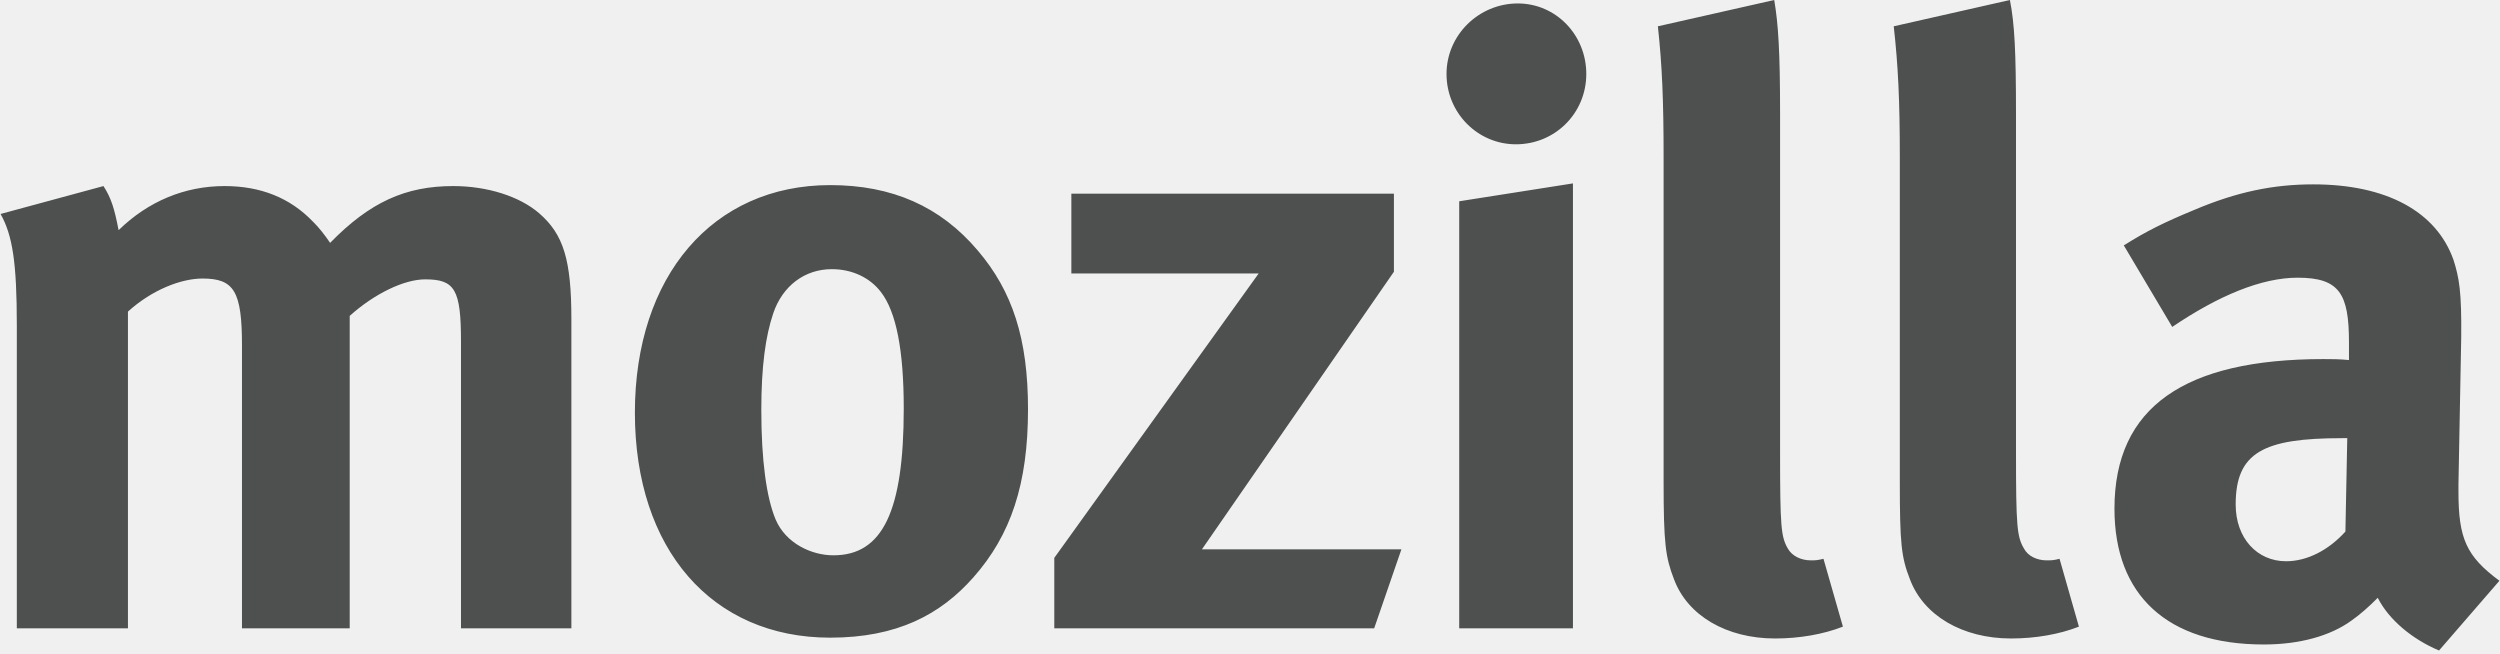
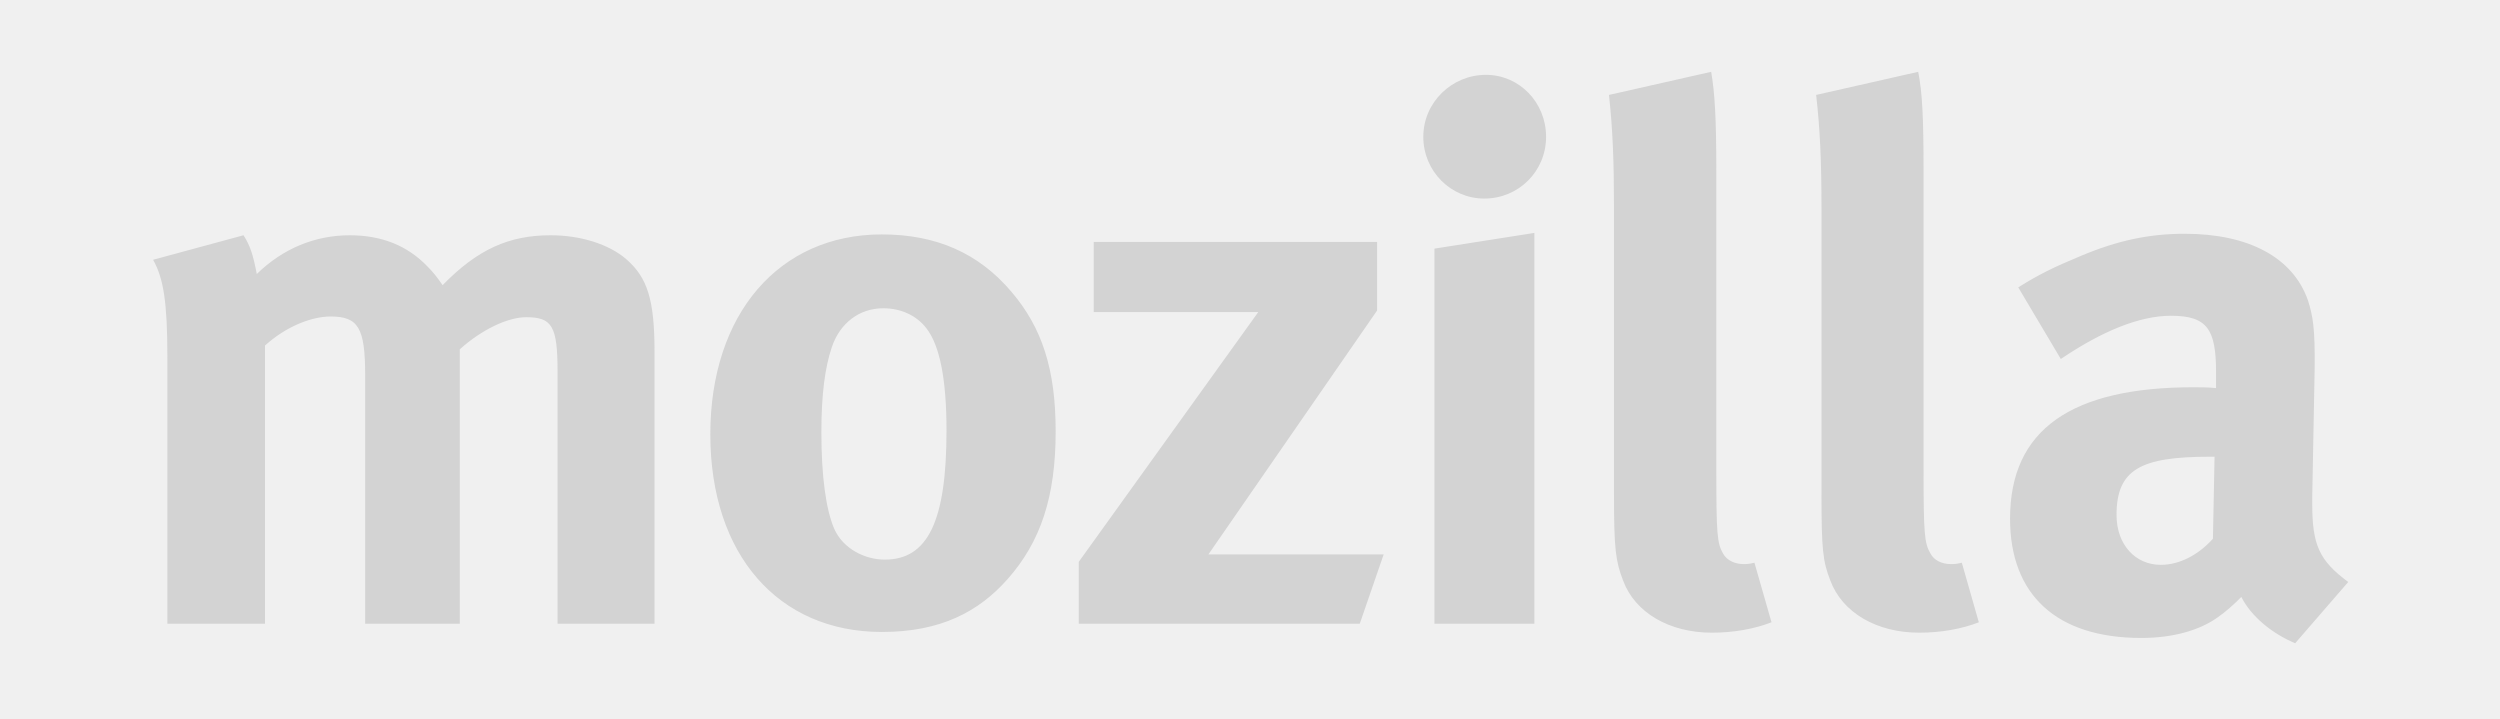
- <svg xmlns="http://www.w3.org/2000/svg" width="2500" height="654" viewBox="0 0 512 134" preserveAspectRatio="xMidYMid">
-   <path d="M21.083 38.124c1.551 2.395 2.235 4.53 3.101 9.036 6.065-5.92 13.544-9.036 21.707-9.036 7.372 0 13.423 2.395 18.104 7.281 1.262 1.225 2.478 2.805 3.527 4.356 8.147-8.345 15.444-11.637 25.218-11.637 6.962 0 13.56 2.082 17.588 5.548 5.031 4.348 6.627 9.576 6.627 21.746v63.32H94.337V69.954c0-10.656-1.262-12.716-7.327-12.716-4.348 0-10.458 2.965-15.475 7.487v64.011H49.463V70.79c0-11.11-1.61-13.72-8.086-13.72-4.302 0-10.261 2.23-15.277 6.774v64.893H3.329V66.625c0-12.86-.882-18.415-3.329-22.785l21.083-5.716zm137.235 26.07c-1.597 4.712-2.447 10.967-2.447 19.845 0 10.237 1.048 17.93 2.948 22.436 2.097 4.872 7.343 7.304 11.825 7.304 10.095 0 14.412-9.036 14.412-30.082 0-12.01-1.566-19.853-4.682-23.865-2.236-2.934-5.868-4.682-10.063-4.682-5.579 0-10.109 3.465-11.993 9.043zm41.907-12.86c7.115 8.345 10.292 18.081 10.292 32.515 0 15.307-3.511 25.764-11.188 34.445-6.749 7.646-15.642 12.359-29.353 12.359-24.215 0-40.008-18.098-40.008-46.09 0-28.017 15.96-46.637 40.008-46.637 12.693 0 22.604 4.364 30.25 13.408zm85.262-11.659V55.68l-39.339 56.875h40.875l-5.58 16.182H215.9v-14.433l41.878-58.272h-38.383V39.675h66.093zm36.682-2.098v91.16h-23.304V41.24l23.304-3.663zm2.735-22.422c0 8.013-6.37 14.411-14.425 14.411-7.799 0-14.213-6.398-14.213-14.41 0-7.996 6.628-14.45 14.606-14.45 7.815 0 14.032 6.454 14.032 14.45zm39.705 8.013v69.391c0 15.33.183 17.39 1.581 19.822.882 1.58 2.766 2.433 4.713 2.433.835 0 1.337 0 2.598-.32l3.983 13.9c-3.983 1.558-8.862 2.427-13.907 2.427-9.943 0-17.938-4.684-20.706-12.148-1.748-4.529-2.128-7.326-2.128-20.018V32.18c0-11.644-.303-18.758-1.171-26.791L363.409 0c.835 4.865 1.2 10.61 1.2 23.168zm48.338 0v69.391c0 15.33.199 17.39 1.628 19.822.82 1.58 2.704 2.433 4.651 2.433.882 0 1.414 0 2.644-.32l3.969 13.9c-3.969 1.558-8.849 2.427-13.91 2.427-9.925 0-17.936-4.684-20.718-12.148-1.778-4.529-2.068-7.326-2.068-20.018V32.18c0-11.644-.348-18.758-1.246-26.791L411.7 0c.959 4.865 1.246 10.61 1.246 23.168zm66.778 66.61c-16.113 0-21.767 2.933-21.767 13.589 0 6.93 4.408 11.628 10.32 11.628 4.333 0 8.712-2.265 12.163-6.08l.38-19.138h-1.096zm-30.205-46.79c8.666-3.664 16.116-5.214 24.323-5.214 14.989 0 25.234 5.55 28.744 15.474 1.156 3.65 1.688 6.431 1.582 16.006l-.564 29.902v1.58c0 9.562 1.582 13.225 8.395 18.258l-12.376 14.288c-5.443-2.28-10.29-6.293-12.557-10.8-1.717 1.755-3.648 3.458-5.412 4.689-4.316 3.133-10.624 4.88-17.921 4.88-19.836 0-30.613-10.11-30.613-27.818 0-20.908 14.47-30.66 42.804-30.66 1.703 0 3.314 0 5.245.197v-3.632c0-9.934-1.931-13.24-10.504-13.24-7.388 0-16.159 3.632-25.706 10.084l-9.926-16.704c4.728-2.966 8.21-4.69 14.486-7.29z" fill="#4E5050" />
+ <svg xmlns="http://www.w3.org/2000/svg" width="557" height="160" viewBox="0 0 557 160" fill="none">
+   <g clip-path="url(#clip0_35_59)">
+     <path d="M54.25 52.417C55.732 54.705 56.385 56.744 57.212 61.048C63.006 55.393 70.15 52.417 77.948 52.417C84.989 52.417 90.769 54.705 95.241 59.372C96.446 60.542 97.608 62.051 98.61 63.533C106.392 55.562 113.362 52.417 122.699 52.417C129.349 52.417 135.652 54.406 139.499 57.717C144.305 61.87 145.83 66.864 145.83 78.489V138.974H124.224V82.822C124.224 72.643 123.019 70.675 117.225 70.675C113.072 70.675 107.236 73.507 102.443 77.827V138.972H81.36V83.62C81.36 73.008 79.822 70.515 73.636 70.515C69.526 70.515 63.834 72.645 59.043 76.985V138.973H37.291V79.642C37.291 67.358 36.449 62.051 34.111 57.877L54.25 52.417ZM185.34 77.32C183.815 81.821 183.003 87.796 183.003 96.276C183.003 106.055 184.004 113.403 185.819 117.707C187.822 122.361 192.833 124.684 197.115 124.684C206.758 124.684 210.881 116.053 210.881 95.949C210.881 84.477 209.385 76.985 206.409 73.153C204.273 70.35 200.804 68.681 196.796 68.681C191.467 68.681 187.14 71.991 185.34 77.32ZM225.371 65.035C232.167 73.007 235.202 82.307 235.202 96.095C235.202 110.716 231.848 120.705 224.515 128.997C218.068 136.301 209.574 140.803 196.476 140.803C173.346 140.803 158.26 123.515 158.26 96.777C158.26 70.014 173.505 52.228 196.476 52.228C208.601 52.228 218.067 56.396 225.371 65.035ZM306.815 53.898V69.187L269.238 123.515H308.283L302.952 138.973H240.344V125.186L280.347 69.523H243.683V53.898H306.816H306.815ZM341.855 51.894V138.973H319.594V55.393L341.855 51.894ZM344.467 30.476C344.467 38.131 338.383 44.242 330.688 44.242C323.238 44.242 317.112 38.131 317.112 30.477C317.112 22.839 323.443 16.674 331.064 16.674C338.529 16.674 344.467 22.839 344.467 30.477V30.476ZM382.395 38.131V104.415C382.395 119.058 382.569 121.026 383.905 123.349C384.747 124.858 386.547 125.673 388.407 125.673C389.204 125.673 389.684 125.673 390.888 125.367L394.693 138.645C390.888 140.133 386.228 140.963 381.409 140.963C371.911 140.963 364.274 136.489 361.63 129.359C359.96 125.033 359.597 122.361 359.597 110.238V46.739C359.597 35.617 359.308 28.821 358.479 21.148L381.248 16C382.046 20.647 382.395 26.135 382.395 38.131ZM428.568 38.131V104.415C428.568 119.058 428.758 121.026 430.123 123.349C430.907 124.858 432.706 125.673 434.566 125.673C435.409 125.673 435.917 125.673 437.092 125.367L440.883 138.645C437.092 140.133 432.43 140.963 427.596 140.963C418.115 140.963 410.463 136.489 407.805 129.359C406.107 125.033 405.83 122.361 405.83 110.238V46.739C405.83 35.617 405.498 28.821 404.64 21.148L427.377 16C428.293 20.647 428.568 26.135 428.568 38.131ZM492.356 101.758C476.965 101.758 471.564 104.56 471.564 114.739C471.564 121.358 475.774 125.846 481.422 125.846C485.561 125.846 489.744 123.682 493.04 120.038L493.403 101.757L492.356 101.758ZM463.504 57.063C471.782 53.563 478.898 52.083 486.737 52.083C501.055 52.083 510.842 57.384 514.194 66.864C515.299 70.35 515.807 73.007 515.706 82.153L515.167 110.716V112.225C515.167 121.359 516.678 124.858 523.186 129.666L511.364 143.314C506.165 141.136 501.535 137.303 499.369 132.998C497.729 134.674 495.885 136.301 494.2 137.477C490.077 140.469 484.051 142.138 477.081 142.138C458.133 142.138 447.839 132.481 447.839 115.566C447.839 95.594 461.661 86.279 488.726 86.279C490.353 86.279 491.892 86.279 493.736 86.467V82.998C493.736 73.508 491.892 70.35 483.703 70.35C476.646 70.35 468.267 73.82 459.148 79.983L449.666 64.027C454.182 61.194 457.509 59.547 463.504 57.063Z" fill="#D3D3D3" />
+   </g>
+   <defs>
+     <clipPath id="clip0_35_59">
+       <rect width="489.297" height="128" fill="white" transform="translate(34 16)" />
+     </clipPath>
+   </defs>
</svg>
